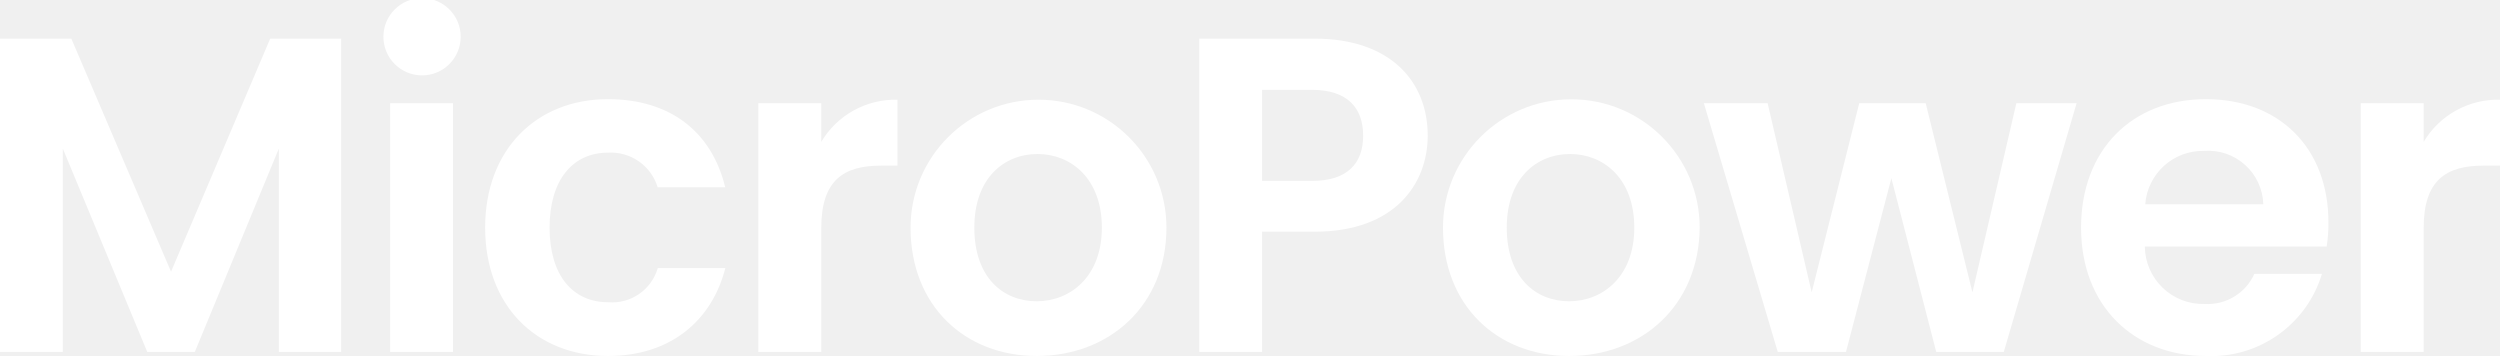
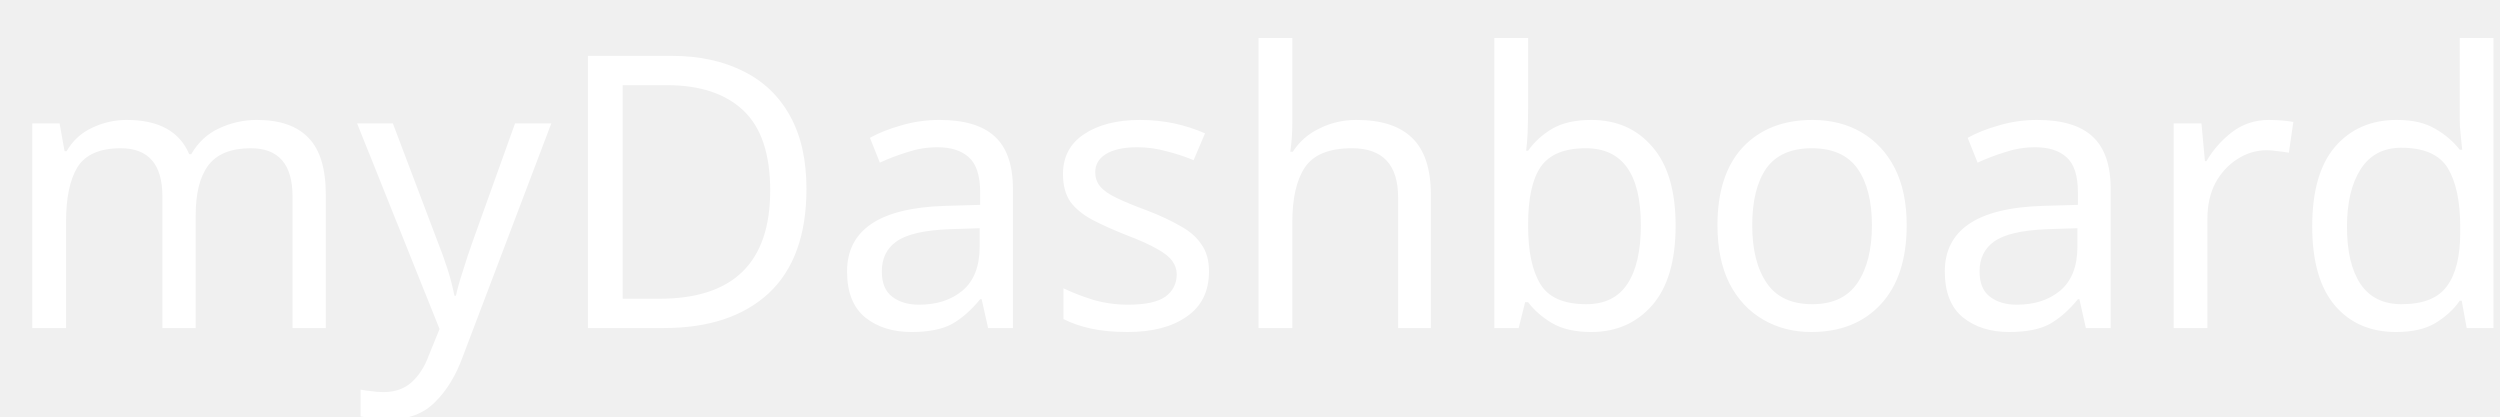
- <svg xmlns="http://www.w3.org/2000/svg" viewBox="0 0 185.05 26.35">
+ <svg xmlns="http://www.w3.org/2000/svg" viewBox="0 0 78.65 13.1">
  <defs>
-     <style>.cls-1{fill:#fff;}</style>
+     <style>.cls-1{font-size:12px;fill:#fff;font-family:PingFangSC-Semibold-GBpc-EUC-H, PingFang SC;}</style>
  </defs>
  <g id="Camada_2" data-name="Camada 2">
-     <g id="Layer_1" data-name="Layer 1">
-       <path class="cls-1" d="M0,2.86H5.28l7.38,17.25L20,2.86h5.25V26.05H20.64V11L14.42,26.05H10.9L4.65,11V26.05H0Z" />
-       <path class="cls-1" d="M28.38,2.72a2.86,2.86,0,0,1,5.72,0,2.86,2.86,0,0,1-5.72,0Zm.5,4.92h4.65V26.05H28.88Z" />
-       <path class="cls-1" d="M45,7.34c4.59,0,7.68,2.4,8.68,6.52h-5A3.62,3.62,0,0,0,45,11.3c-2.59,0-4.32,2-4.32,5.55s1.73,5.52,4.32,5.52a3.52,3.52,0,0,0,3.69-2.53h5c-1,3.92-4.09,6.51-8.68,6.51-5.32,0-9.1-3.72-9.1-9.5S39.71,7.34,45,7.34Z" />
-       <path class="cls-1" d="M60.79,26.05H56.13V7.64h4.66V10.5a6.38,6.38,0,0,1,5.64-3.12v4.88H65.21c-2.76,0-4.42,1.07-4.42,4.62Z" />
-       <path class="cls-1" d="M76.74,26.35c-5.32,0-9.34-3.72-9.34-9.5a9.47,9.47,0,1,1,18.94,0C86.34,22.63,82.09,26.35,76.74,26.35Zm0-4.05c2.46,0,4.82-1.8,4.82-5.45s-2.3-5.45-4.76-5.45-4.68,1.76-4.68,5.45S74.24,22.3,76.74,22.3Z" />
-       <path class="cls-1" d="M97.31,17.15H93.42v8.9H88.77V2.86h8.54c5.58,0,8.37,3.15,8.37,7.18C105.68,13.56,103.29,17.15,97.31,17.15Zm-.2-3.76c2.62,0,3.79-1.29,3.79-3.35s-1.17-3.39-3.79-3.39H93.42v6.74Z" />
-       <path class="cls-1" d="M116.15,26.35c-5.32,0-9.34-3.72-9.34-9.5a9.48,9.48,0,1,1,19,0C125.76,22.63,121.5,26.35,116.15,26.35Zm0-4.05c2.46,0,4.82-1.8,4.82-5.45s-2.29-5.45-4.75-5.45-4.69,1.76-4.69,5.45S113.66,22.3,116.15,22.3Z" />
-       <path class="cls-1" d="M126.12,7.64h4.72l3.26,14,3.52-14h4.92l3.46,14,3.25-14h4.46l-5.39,18.41h-5L140,13.19l-3.36,12.86h-5.05Z" />
-       <path class="cls-1" d="M163.28,26.35c-5.35,0-9.24-3.72-9.24-9.5s3.79-9.51,9.24-9.51,9.07,3.63,9.07,9.11a10.9,10.9,0,0,1-.13,1.8H158.76a4.3,4.3,0,0,0,4.42,4.25,3.8,3.8,0,0,0,3.69-2.23h5A8.56,8.56,0,0,1,163.28,26.35Zm-4.49-11.23h8.74a4.08,4.08,0,0,0-4.38-3.95A4.27,4.27,0,0,0,158.79,15.12Z" />
-       <path class="cls-1" d="M179.4,26.05h-4.66V7.64h4.66V10.5a6.39,6.39,0,0,1,5.65-3.12v4.88h-1.23c-2.76,0-4.42,1.07-4.42,4.62Z" />
+     <g id="Camada_1-2" data-name="Camada 1">
+       <text class="cls-1" transform="translate(0 10.32)">myDashboard</text>
    </g>
  </g>
</svg>
